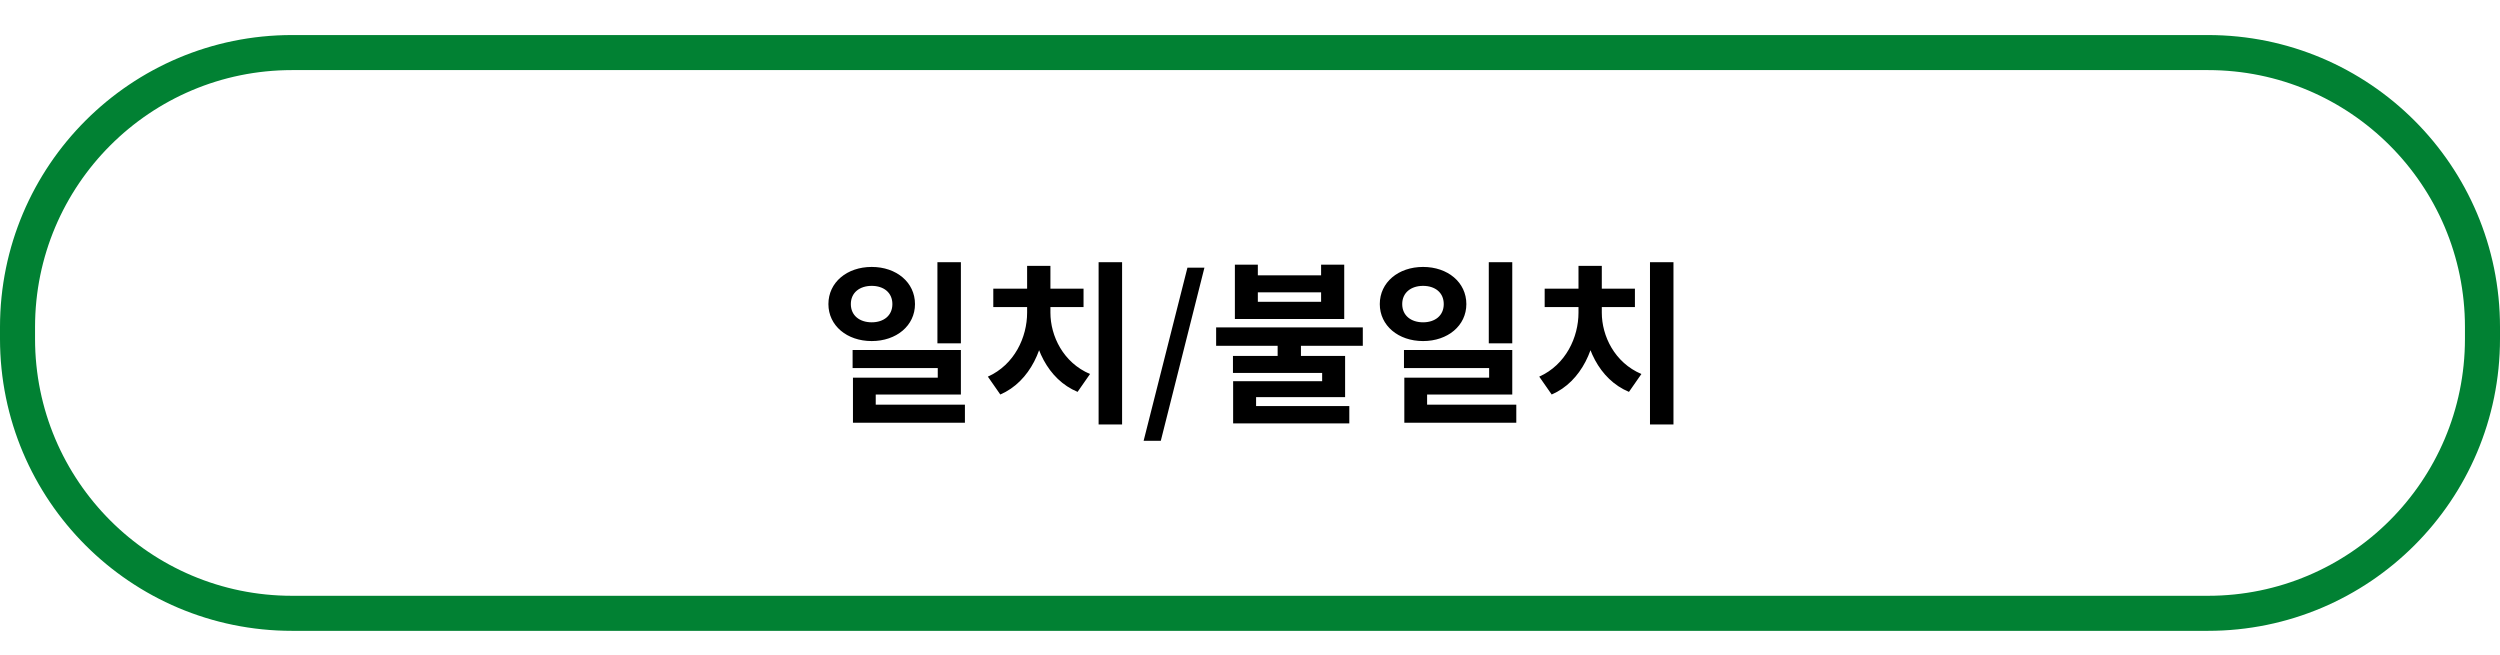
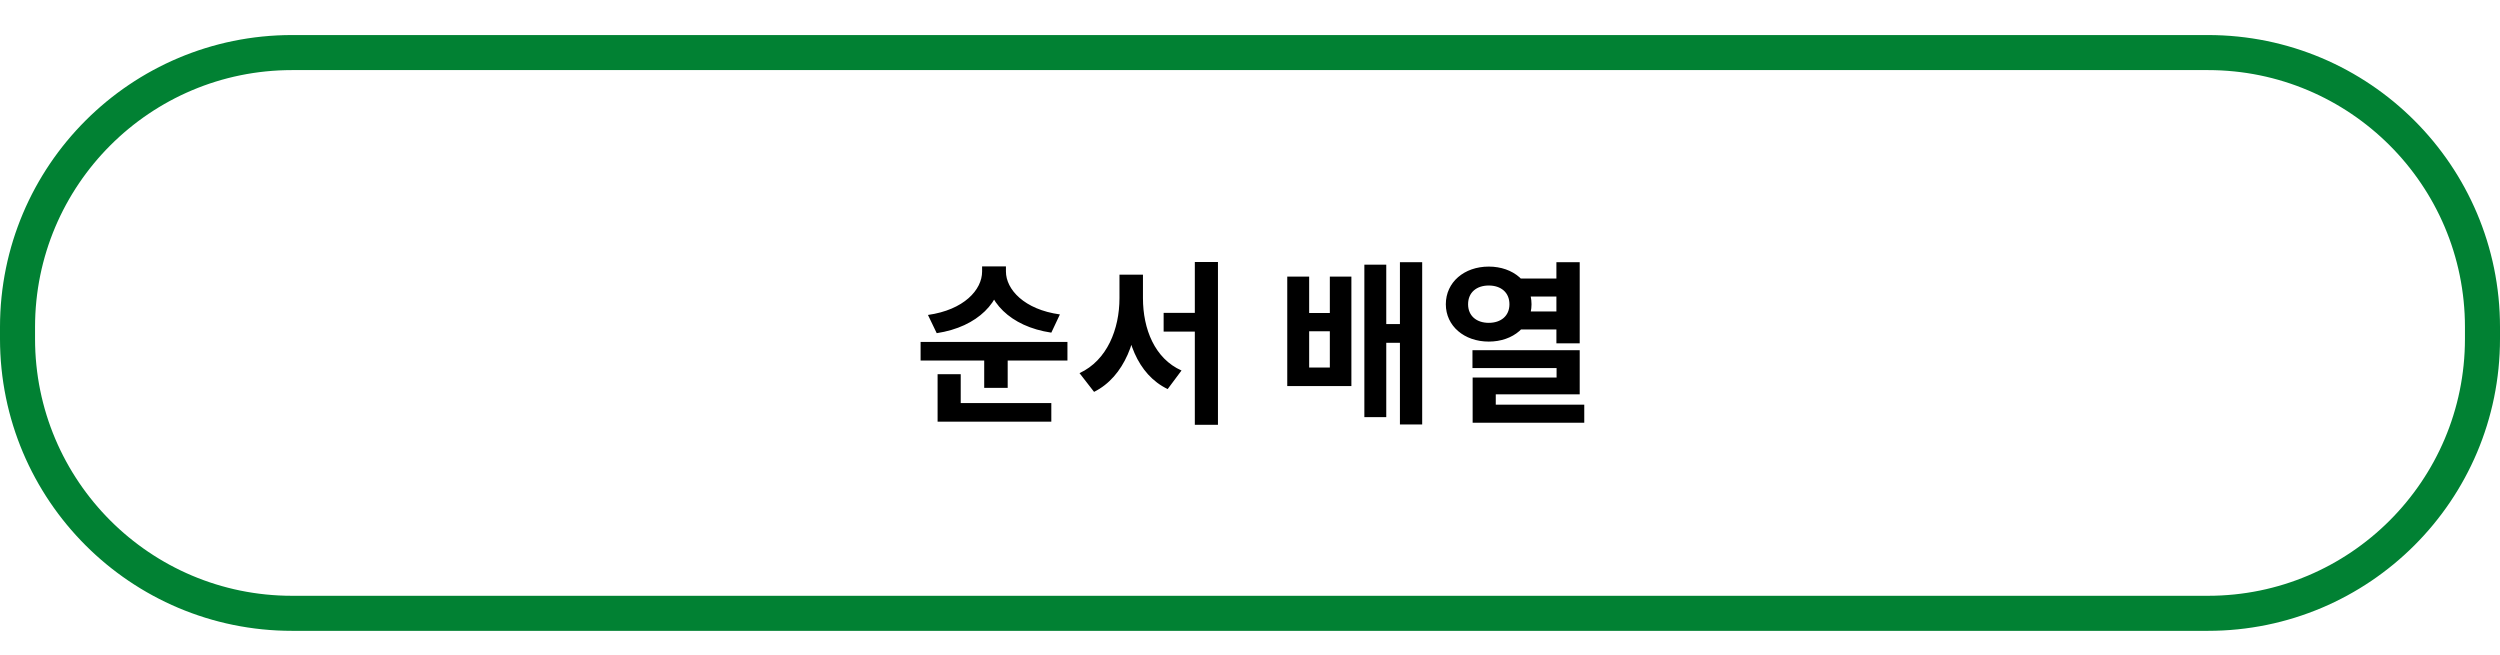
<svg xmlns="http://www.w3.org/2000/svg" width="214" height="56" viewBox="0 0 214 56" fill="none">
  <rect x="1.5" y="4.5" width="211" height="48" rx="23.5" stroke="#018133" stroke-width="3" />
-   <path d="M74.618 22.85C72.502 22.85 70.912 24.17 70.912 26.03C70.912 27.875 72.502 29.195 74.618 29.195C76.733 29.195 78.323 27.875 78.323 26.03C78.323 24.17 76.733 22.85 74.618 22.85ZM74.618 24.47C75.638 24.47 76.388 25.04 76.388 26.03C76.388 27.02 75.638 27.59 74.618 27.59C73.597 27.59 72.832 27.02 72.832 26.03C72.832 25.04 73.597 24.47 74.618 24.47ZM80.243 22.445V29.39H82.252V22.445H80.243ZM72.983 29.96V31.505H80.272V32.33H73.013V35.45H74.963V33.77H82.252V29.96H72.983ZM73.013 34.64V36.185H82.597V34.64H73.013ZM94.041 22.445V36.335H96.051V22.445H94.041ZM87.921 26.045V26.765C87.921 28.865 86.841 31.22 84.561 32.24L85.626 33.77C88.191 32.66 89.496 29.705 89.496 26.765V26.045H87.921ZM88.356 26.045V26.765C88.356 29.615 89.676 32.48 92.241 33.545L93.306 32.015C91.011 31.04 89.916 28.76 89.916 26.765V26.045H88.356ZM85.026 24.71V26.285H92.751V24.71H85.026ZM87.921 22.76V25.52H89.916V22.76H87.921ZM97.895 37.73H99.365L103.1 22.91H101.645L97.895 37.73ZM109.366 29.15V31.085H111.361V29.15H109.366ZM105.706 22.655V27.305H115.066V22.655H113.086V23.57H107.671V22.655H105.706ZM107.671 25.025H113.086V25.835H107.671V25.025ZM104.101 28.025V29.6H116.656V28.025H104.101ZM105.541 30.47V31.925H113.176V32.63H105.556V35.255H107.521V33.995H115.141V30.47H105.541ZM105.556 34.76V36.245H115.501V34.76H105.556ZM121.815 22.85C119.7 22.85 118.11 24.17 118.11 26.03C118.11 27.875 119.7 29.195 121.815 29.195C123.93 29.195 125.52 27.875 125.52 26.03C125.52 24.17 123.93 22.85 121.815 22.85ZM121.815 24.47C122.835 24.47 123.585 25.04 123.585 26.03C123.585 27.02 122.835 27.59 121.815 27.59C120.795 27.59 120.03 27.02 120.03 26.03C120.03 25.04 120.795 24.47 121.815 24.47ZM127.44 22.445V29.39H129.45V22.445H127.44ZM120.18 29.96V31.505H127.47V32.33H120.21V35.45H122.16V33.77H129.45V29.96H120.18ZM120.21 34.64V36.185H129.795V34.64H120.21ZM141.239 22.445V36.335H143.249V22.445H141.239ZM135.119 26.045V26.765C135.119 28.865 134.039 31.22 131.759 32.24L132.824 33.77C135.389 32.66 136.694 29.705 136.694 26.765V26.045H135.119ZM135.554 26.045V26.765C135.554 29.615 136.874 32.48 139.439 33.545L140.504 32.015C138.209 31.04 137.114 28.76 137.114 26.765V26.045H135.554ZM132.224 24.71V26.285H139.949V24.71H132.224ZM135.119 22.76V25.52H137.114V22.76H135.119Z" fill="black" />
+   <path d="M84.068 22.805V23.24C84.068 24.815 82.508 26.525 79.433 26.96L80.183 28.52C83.723 27.98 85.778 25.805 85.778 23.24V22.805H84.068ZM84.398 22.805V23.24C84.398 25.775 86.453 27.95 89.993 28.475L90.728 26.915C87.668 26.495 86.108 24.77 86.108 23.24V22.805H84.398ZM78.803 29.27V30.86H91.373V29.27H78.803ZM84.248 30.275V33.2H86.258V30.275H84.248ZM80.258 34.505V36.095H89.993V34.505H80.258ZM80.258 32.03V35H82.238V32.03H80.258ZM99.607 26.78V28.385H103.267V26.78H99.607ZM95.827 23.51V25.52C95.827 28.16 94.777 30.845 92.407 31.94L93.652 33.545C96.262 32.24 97.447 29.015 97.447 25.52V23.51H95.827ZM96.247 23.51V25.52C96.247 28.985 97.342 32.045 99.952 33.305L101.137 31.715C98.842 30.695 97.837 28.16 97.837 25.52V23.51H96.247ZM102.277 22.43V36.365H104.257V22.43H102.277ZM110.189 23.675V33.05H115.679V23.675H113.834V26.795H112.064V23.675H110.189ZM112.064 28.355H113.834V31.46H112.064V28.355ZM119.834 22.445V36.335H121.739V22.445H119.834ZM118.124 27.74V29.345H120.434V27.74H118.124ZM116.789 22.655V35.705H118.664V22.655H116.789ZM130.048 23.84V25.385H133.603V23.84H130.048ZM130.048 26.66V28.205H133.603V26.66H130.048ZM127.438 22.82C125.338 22.82 123.763 24.155 123.763 26.045C123.763 27.905 125.338 29.24 127.438 29.24C129.538 29.24 131.098 27.905 131.098 26.045C131.098 24.155 129.538 22.82 127.438 22.82ZM127.438 24.44C128.473 24.44 129.208 25.025 129.208 26.045C129.208 27.05 128.473 27.635 127.438 27.635C126.403 27.635 125.668 27.05 125.668 26.045C125.668 25.025 126.403 24.44 127.438 24.44ZM133.228 22.445V29.39H135.223V22.445H133.228ZM126.043 29.975V31.505H133.243V32.315H126.058V35.45H128.038V33.755H135.223V29.975H126.043ZM126.058 34.64V36.185H135.613V34.64H126.058Z" fill="black" />
</svg>
